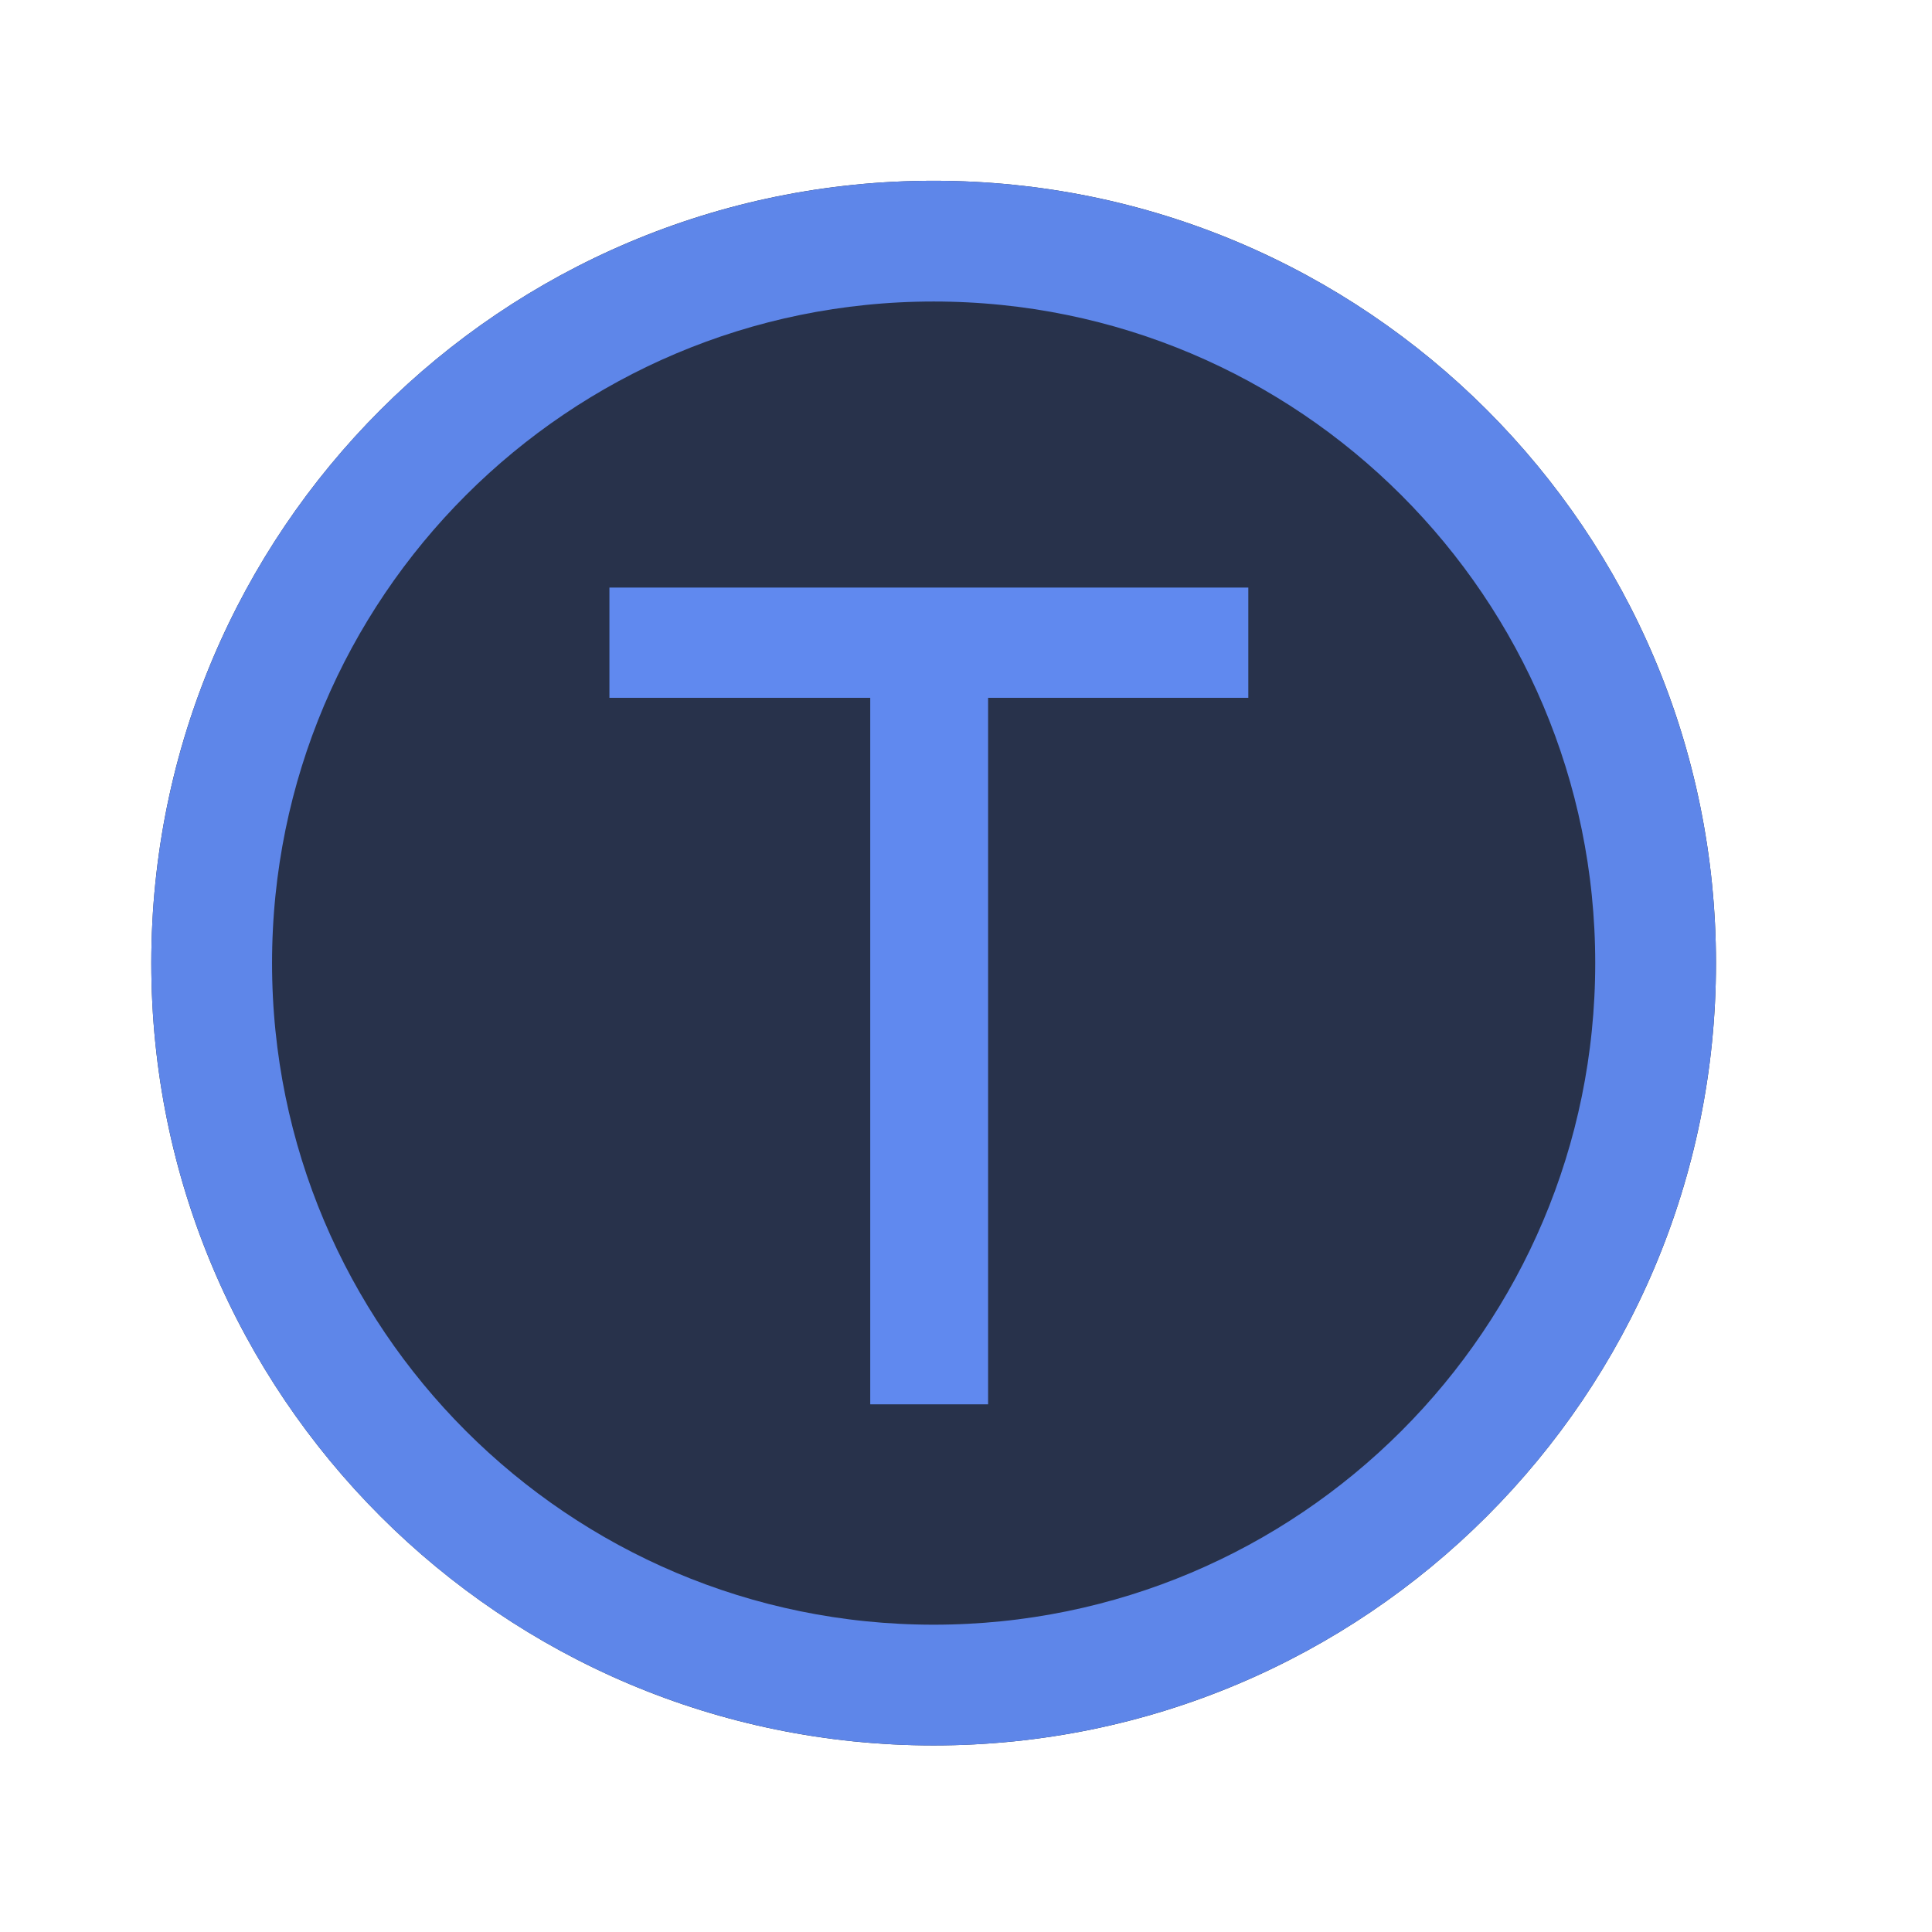
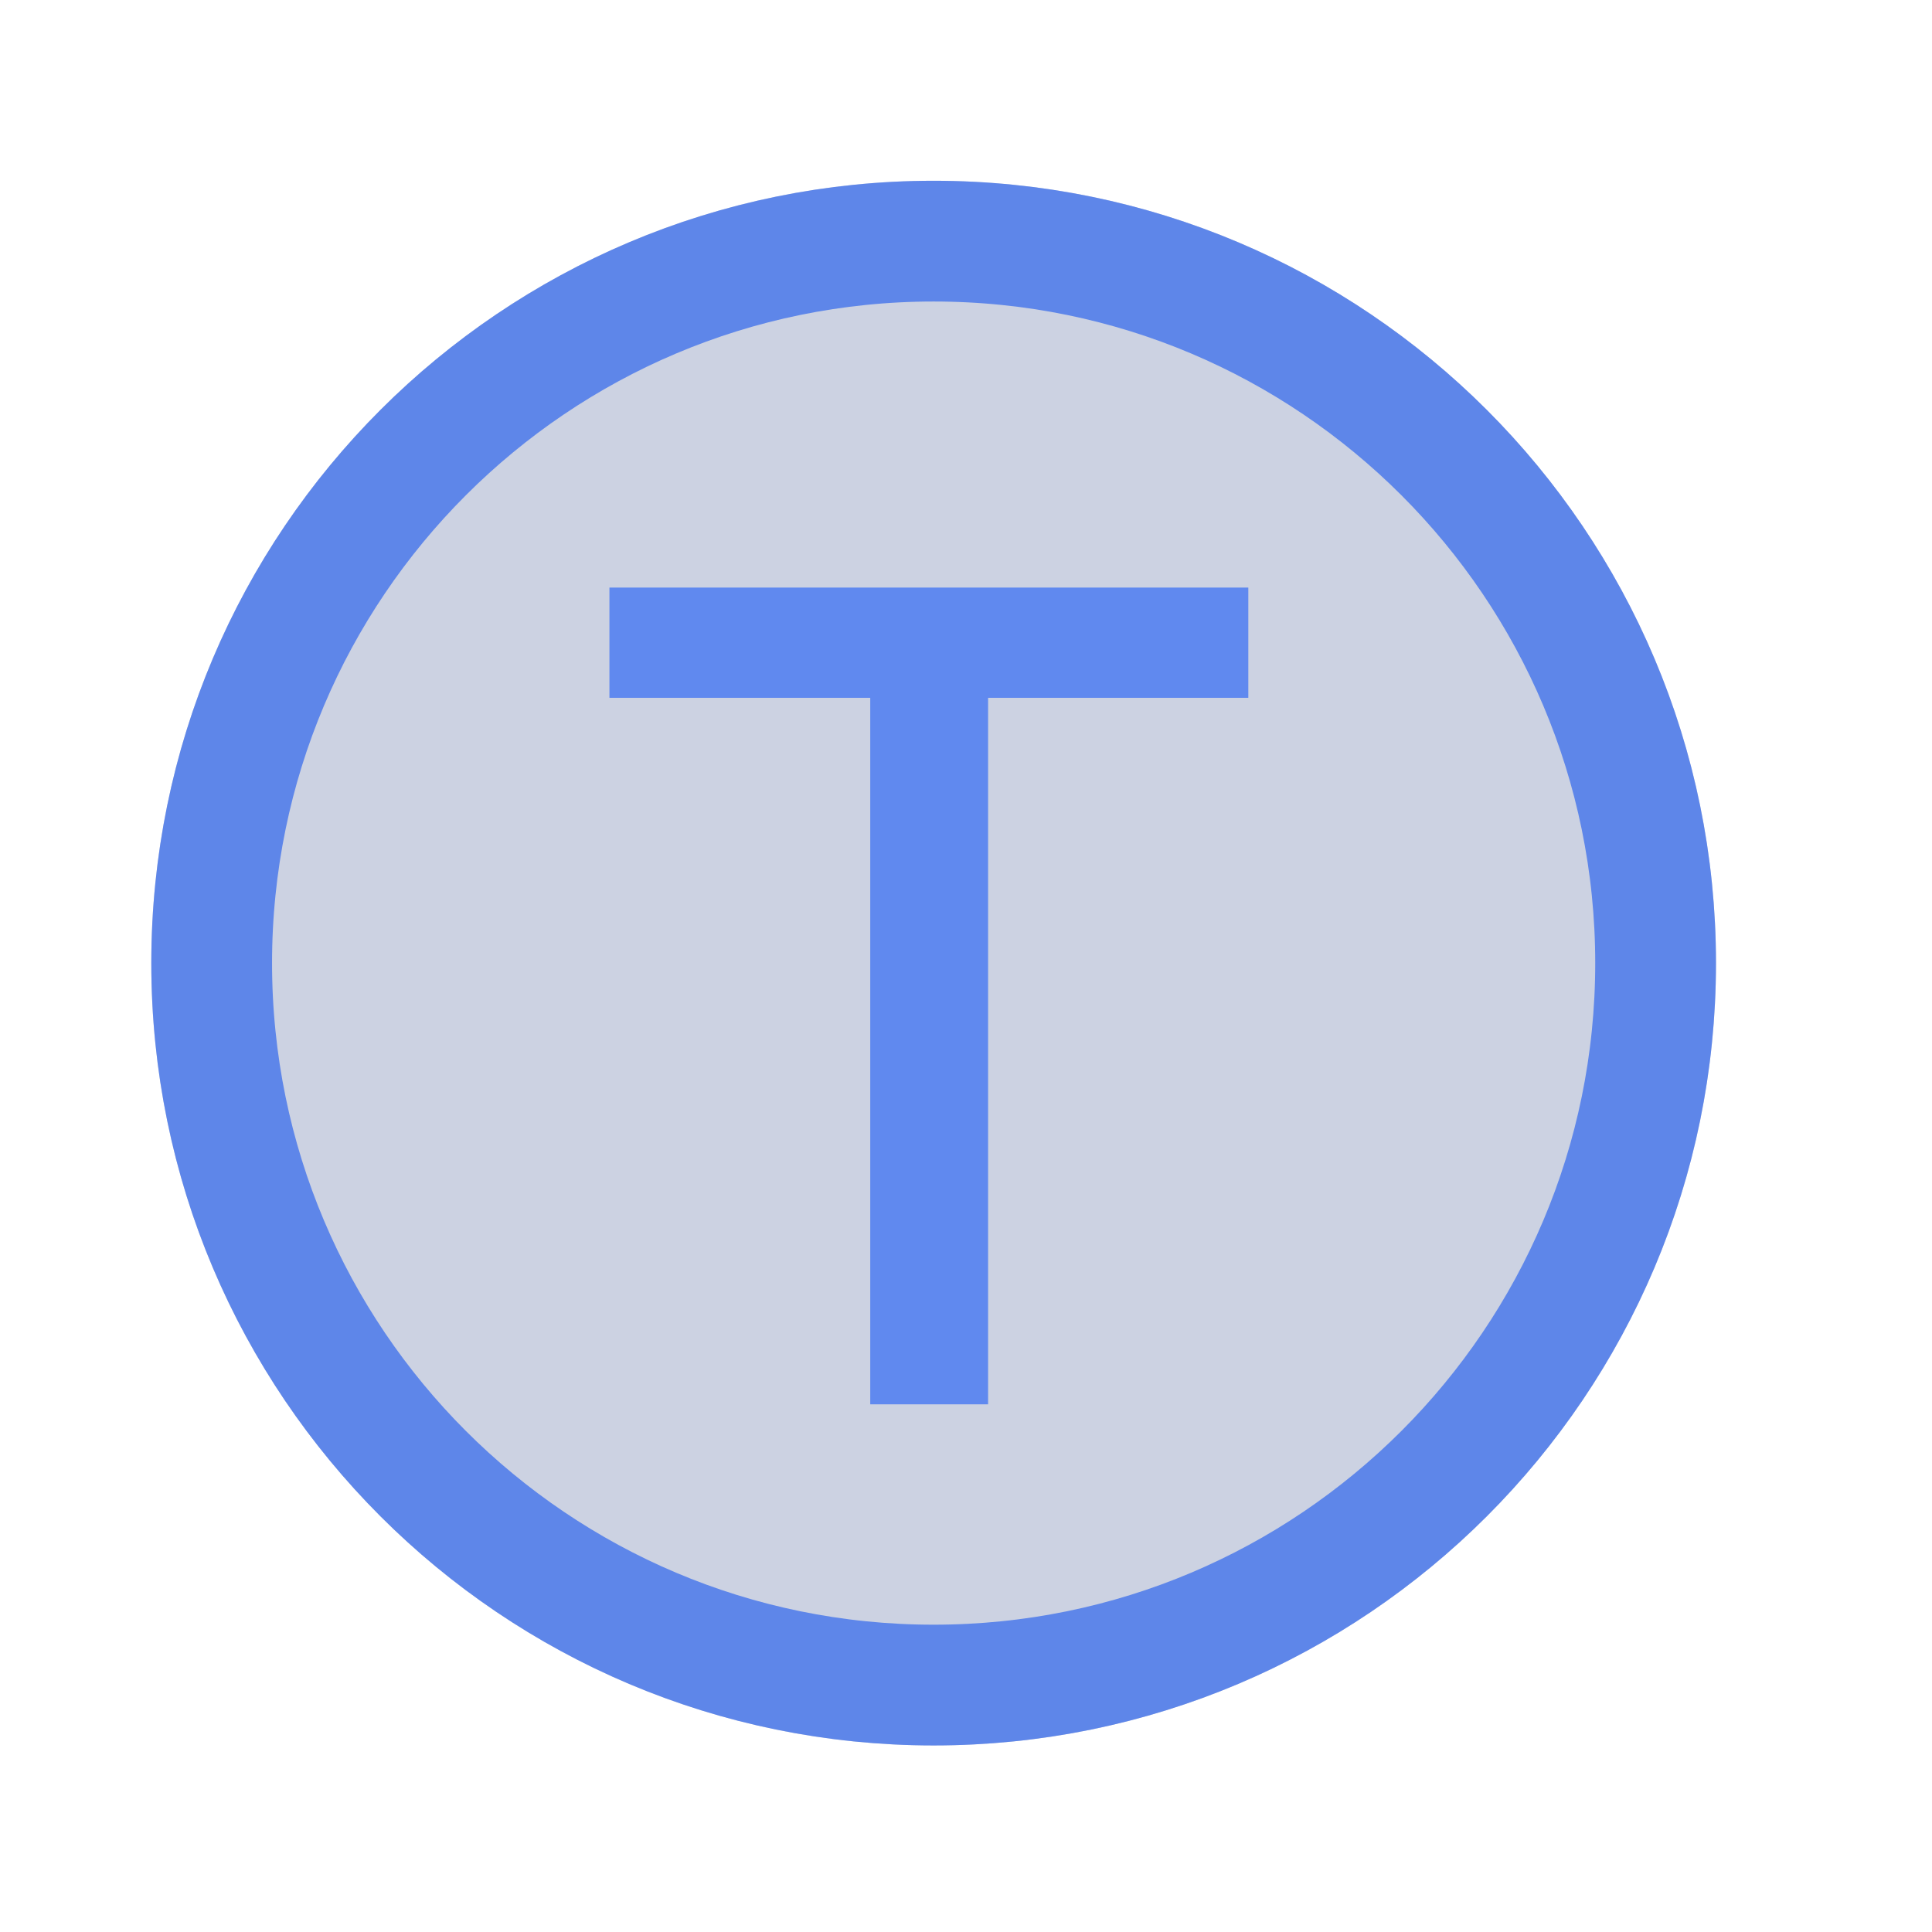
<svg xmlns="http://www.w3.org/2000/svg" width="16" height="16" viewBox="0 0 16 16" fill="none">
-   <circle cx="7.732" cy="7.976" r="6.479" fill="#28324B" />
+   <circle cx="7.732" cy="7.976" r="6.479" fill="#00206F" fill-opacity="0.2" />
  <circle cx="7.732" cy="7.976" r="5.979" stroke="#5E86E9" />
  <path d="M5.047 4.866H10.338V5.779H8.183V11.63H7.207V5.779H5.047V4.866Z" fill="#6089EF" />
</svg>
